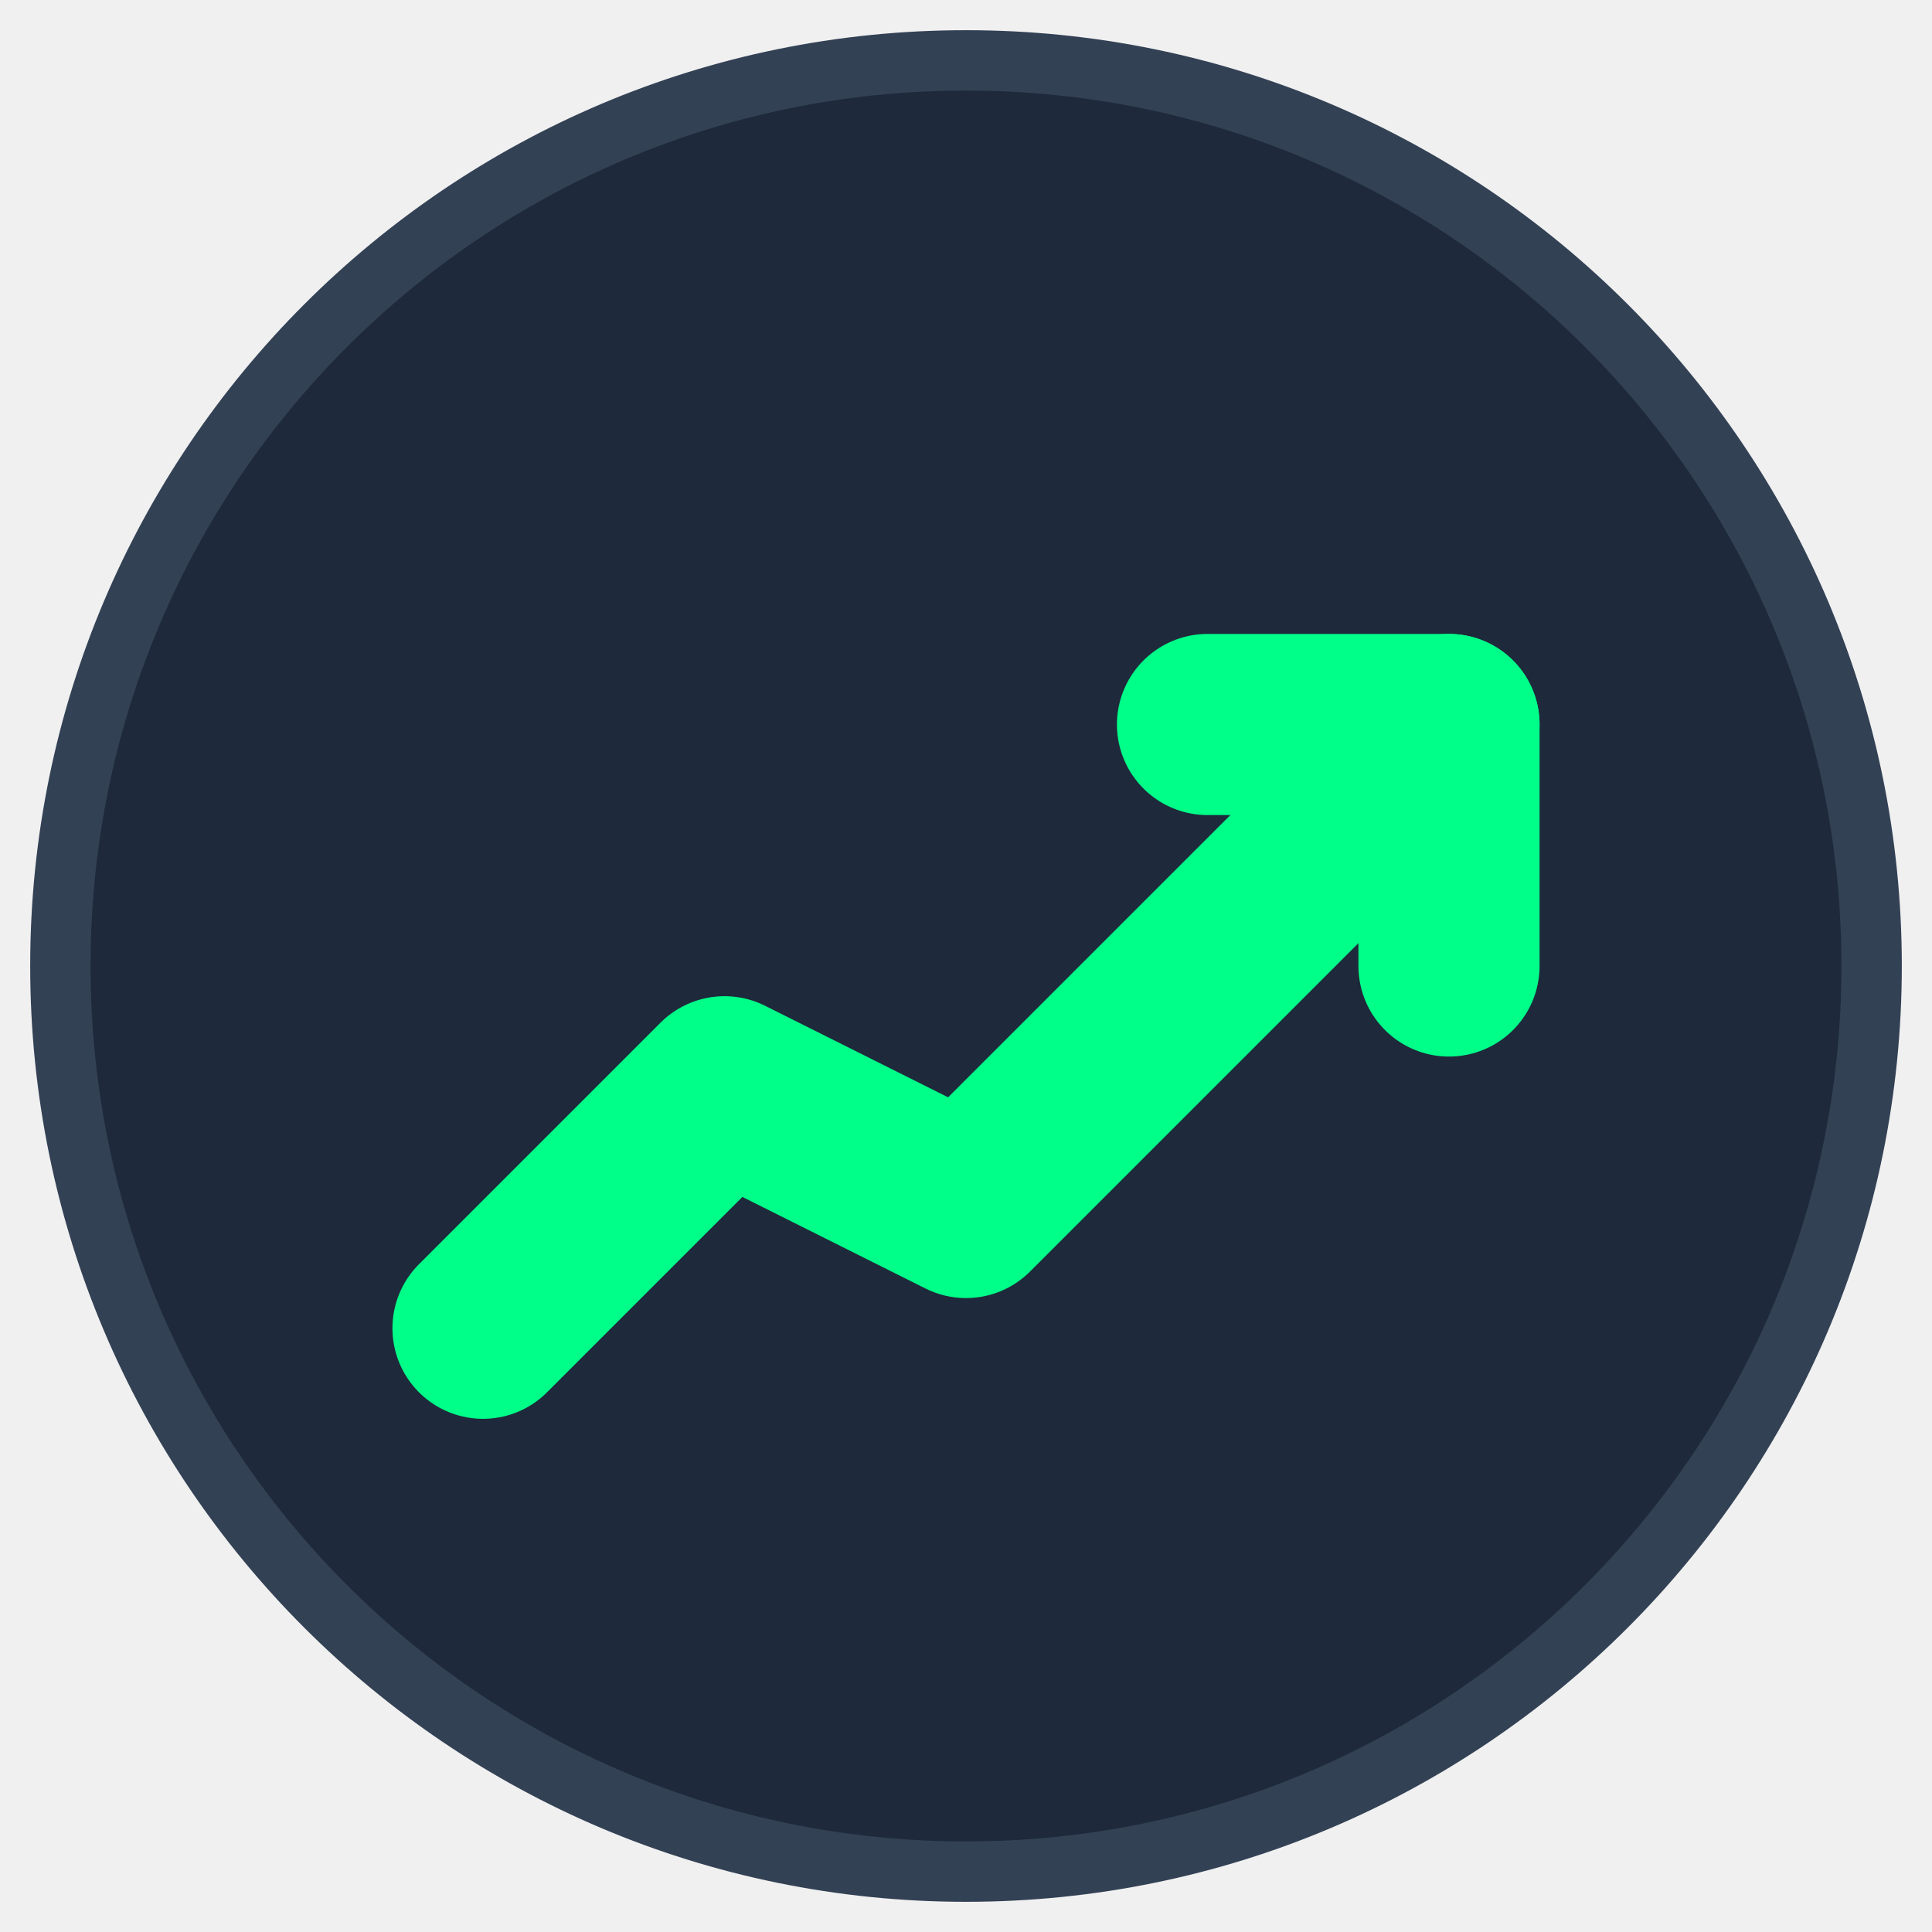
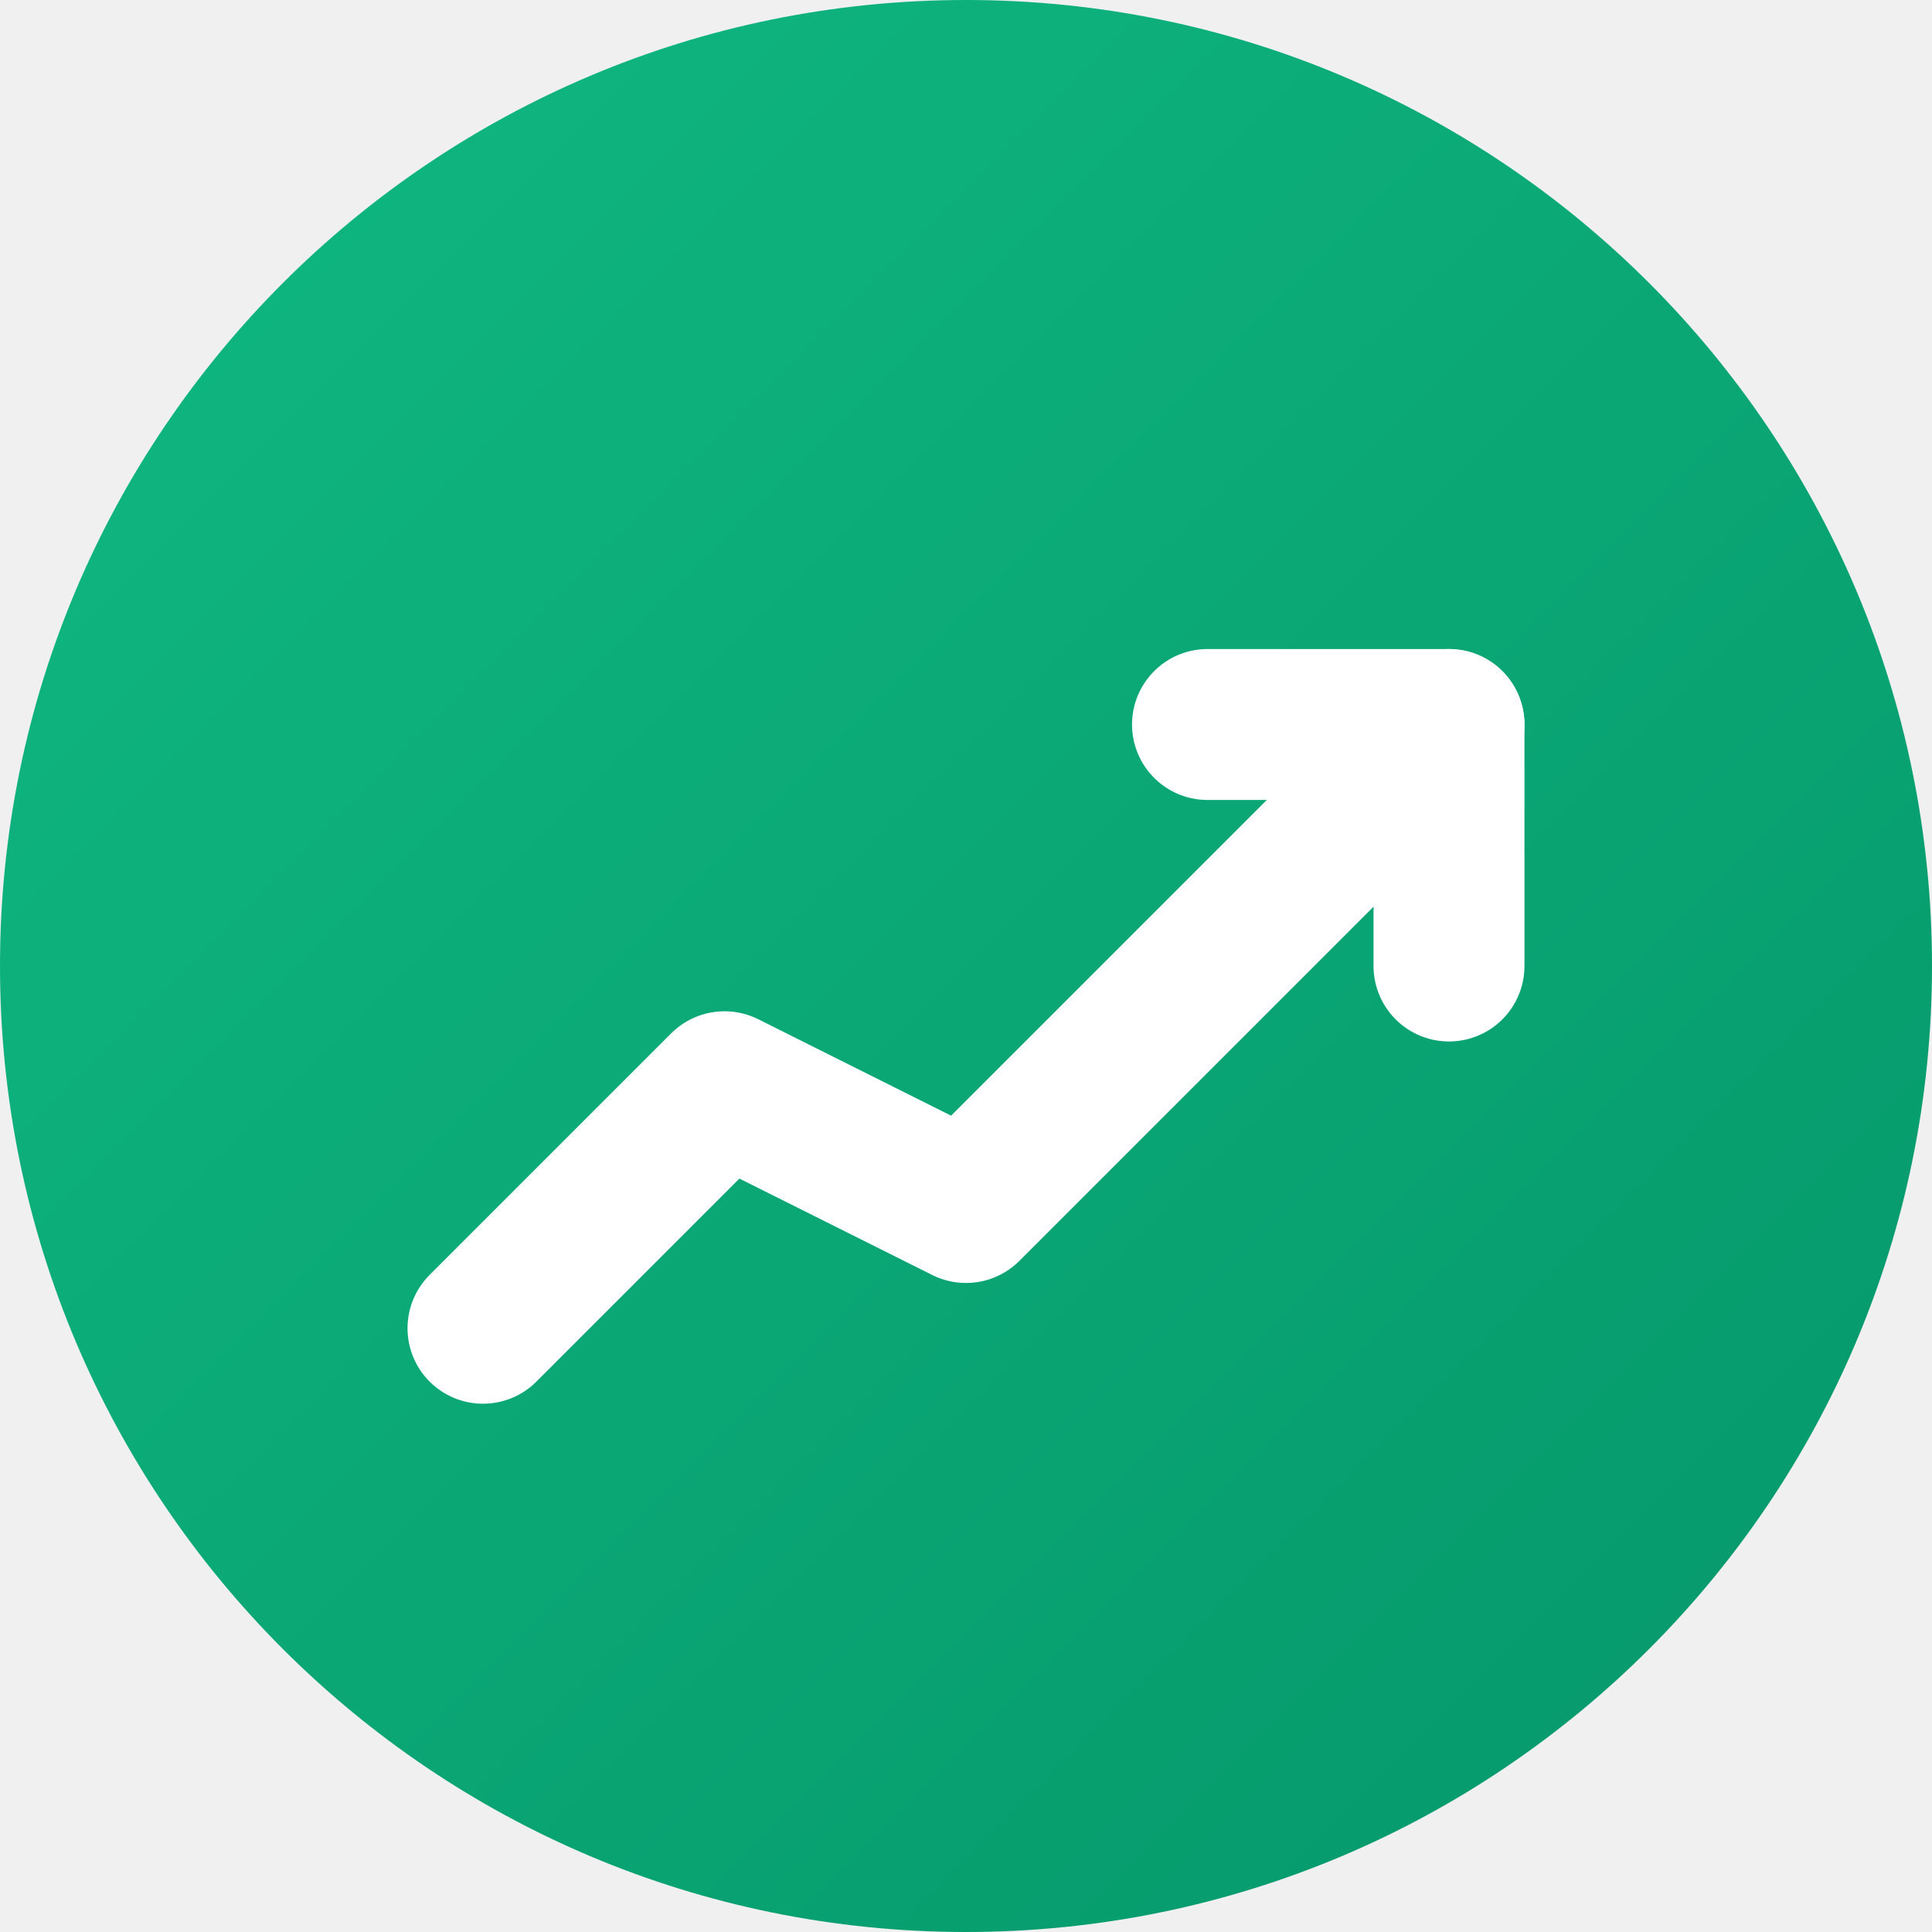
<svg xmlns="http://www.w3.org/2000/svg" width="32" height="32" viewBox="0 0 32 32" fill="none">
-   <circle cx="16" cy="16" r="15" fill="#1e293b" stroke="#334155" stroke-width="1" />
-   <path d="M8 22L12 18L16 20L24 12" stroke="#00ff88" stroke-width="3" stroke-linecap="round" stroke-linejoin="round" />
-   <path d="M20 12H24V16" stroke="#00ff88" stroke-width="3" stroke-linecap="round" stroke-linejoin="round" />
+   <defs>
+     <linearGradient id="bgGradient" x1="0%" y1="0%" x2="100%" y2="100%">
+       <stop offset="0%" style="stop-color:#10B981;stop-opacity:1" />
+       <stop offset="100%" style="stop-color:#059669;stop-opacity:1" />
+     </linearGradient>
+   </defs>
+   <circle cx="16" cy="16" r="16" fill="url(#bgGradient)" />
+   <path d="M8 22L12 18L16 20L24 12" stroke="white" stroke-width="2.5" stroke-linecap="round" stroke-linejoin="round" fill="none" />
+   <path d="M20 12H24V16" stroke="white" stroke-width="2.5" stroke-linecap="round" stroke-linejoin="round" fill="none" />
</svg>
